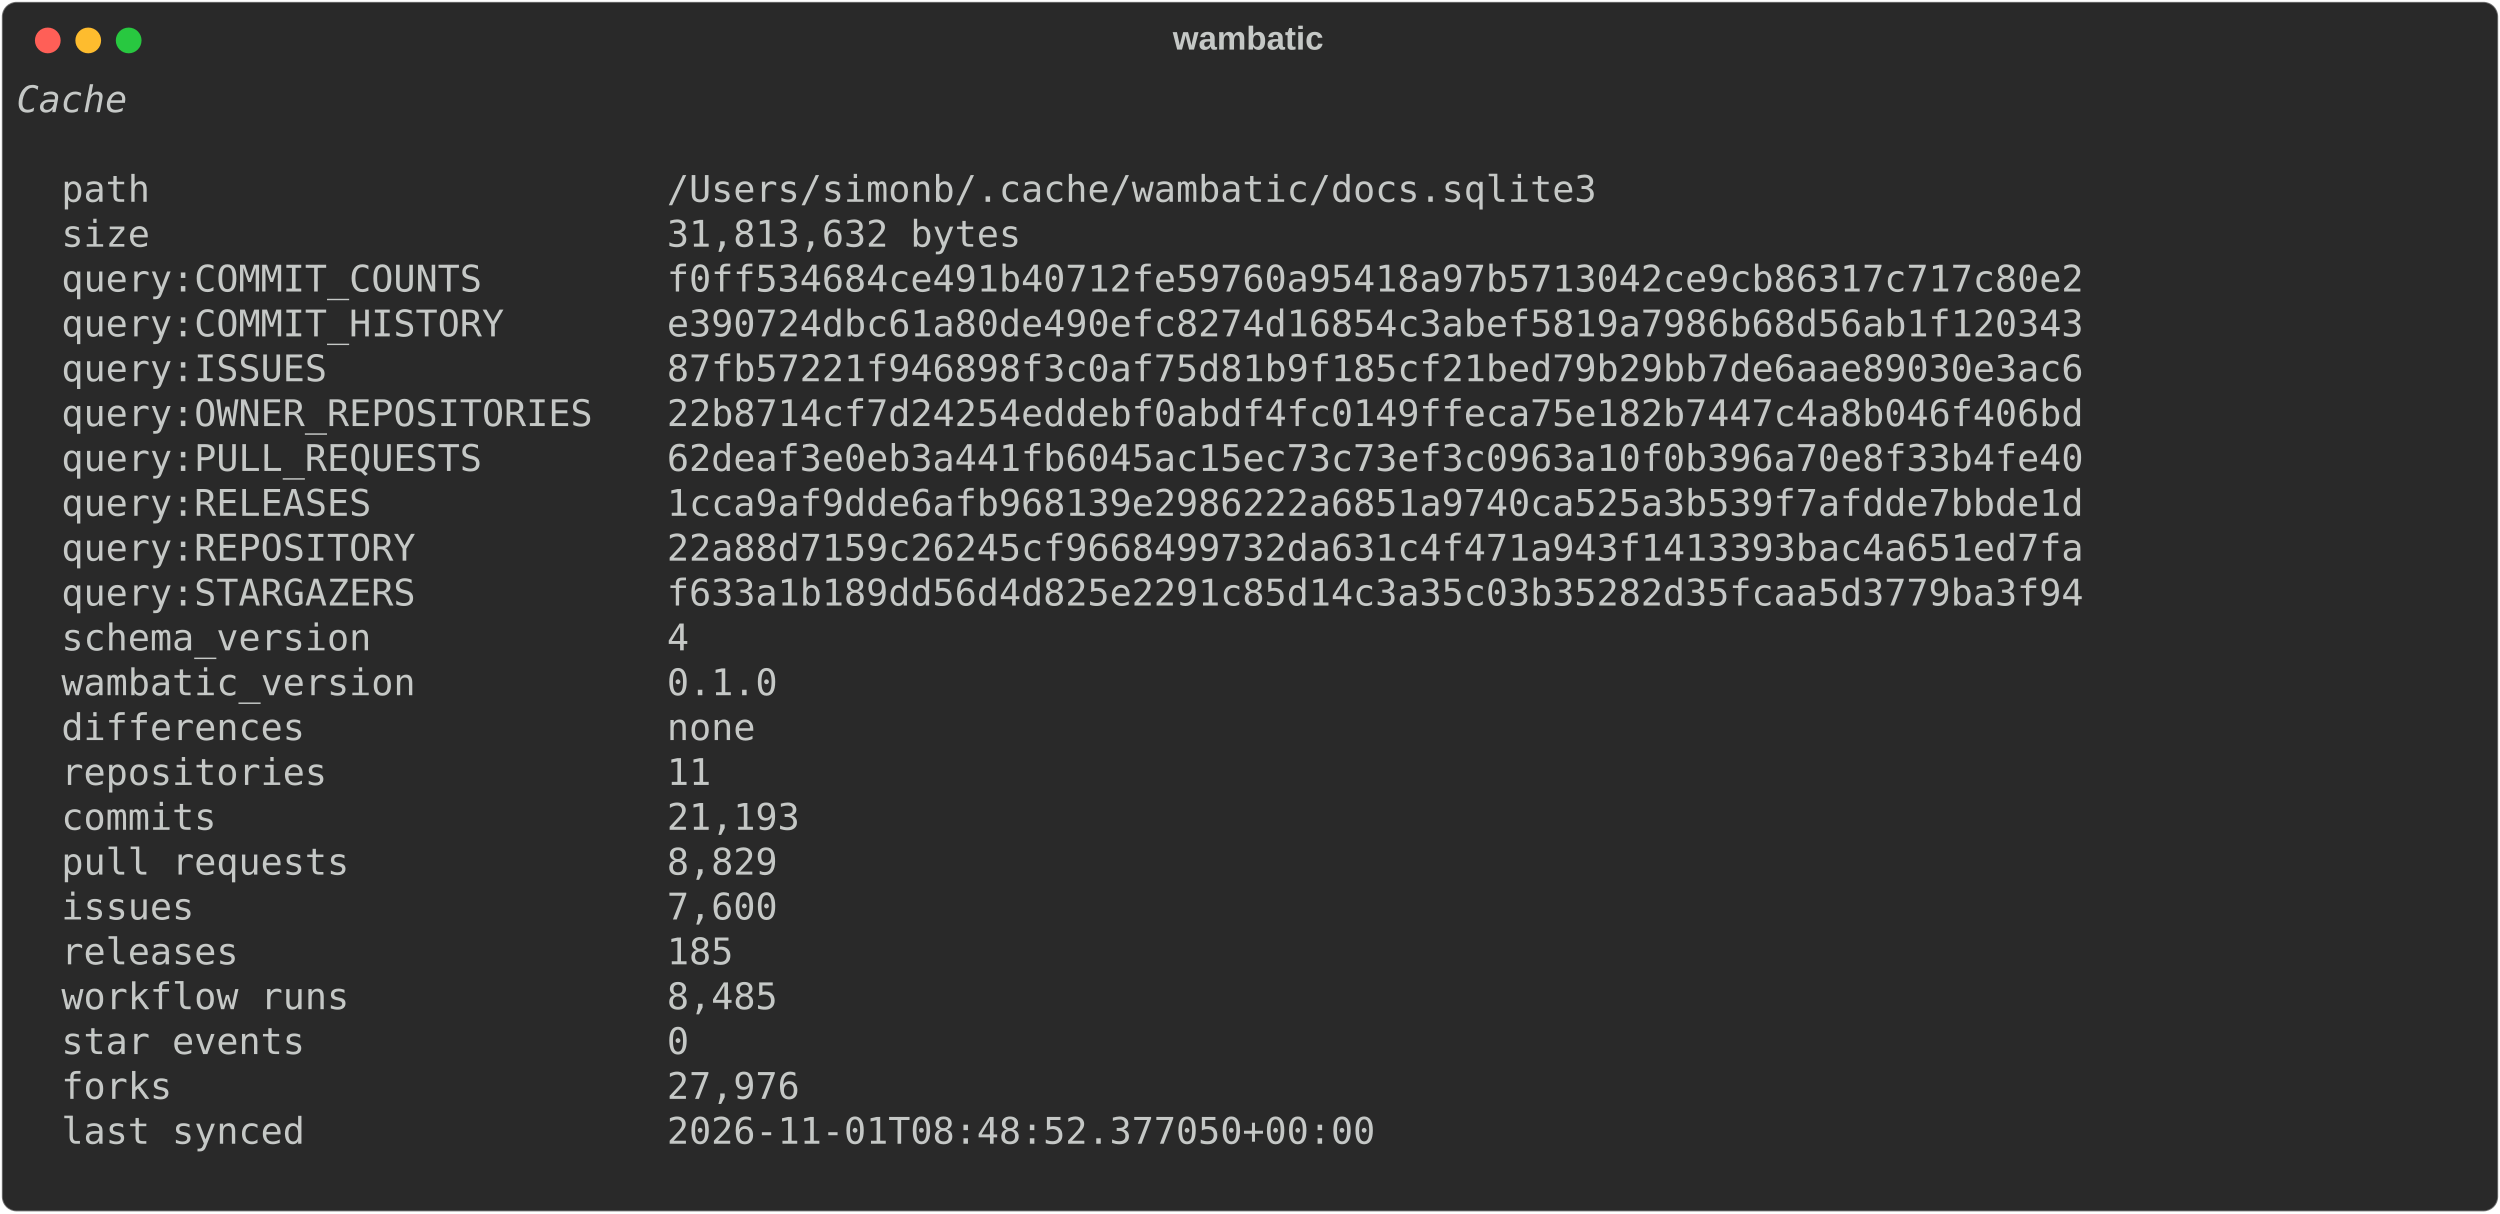
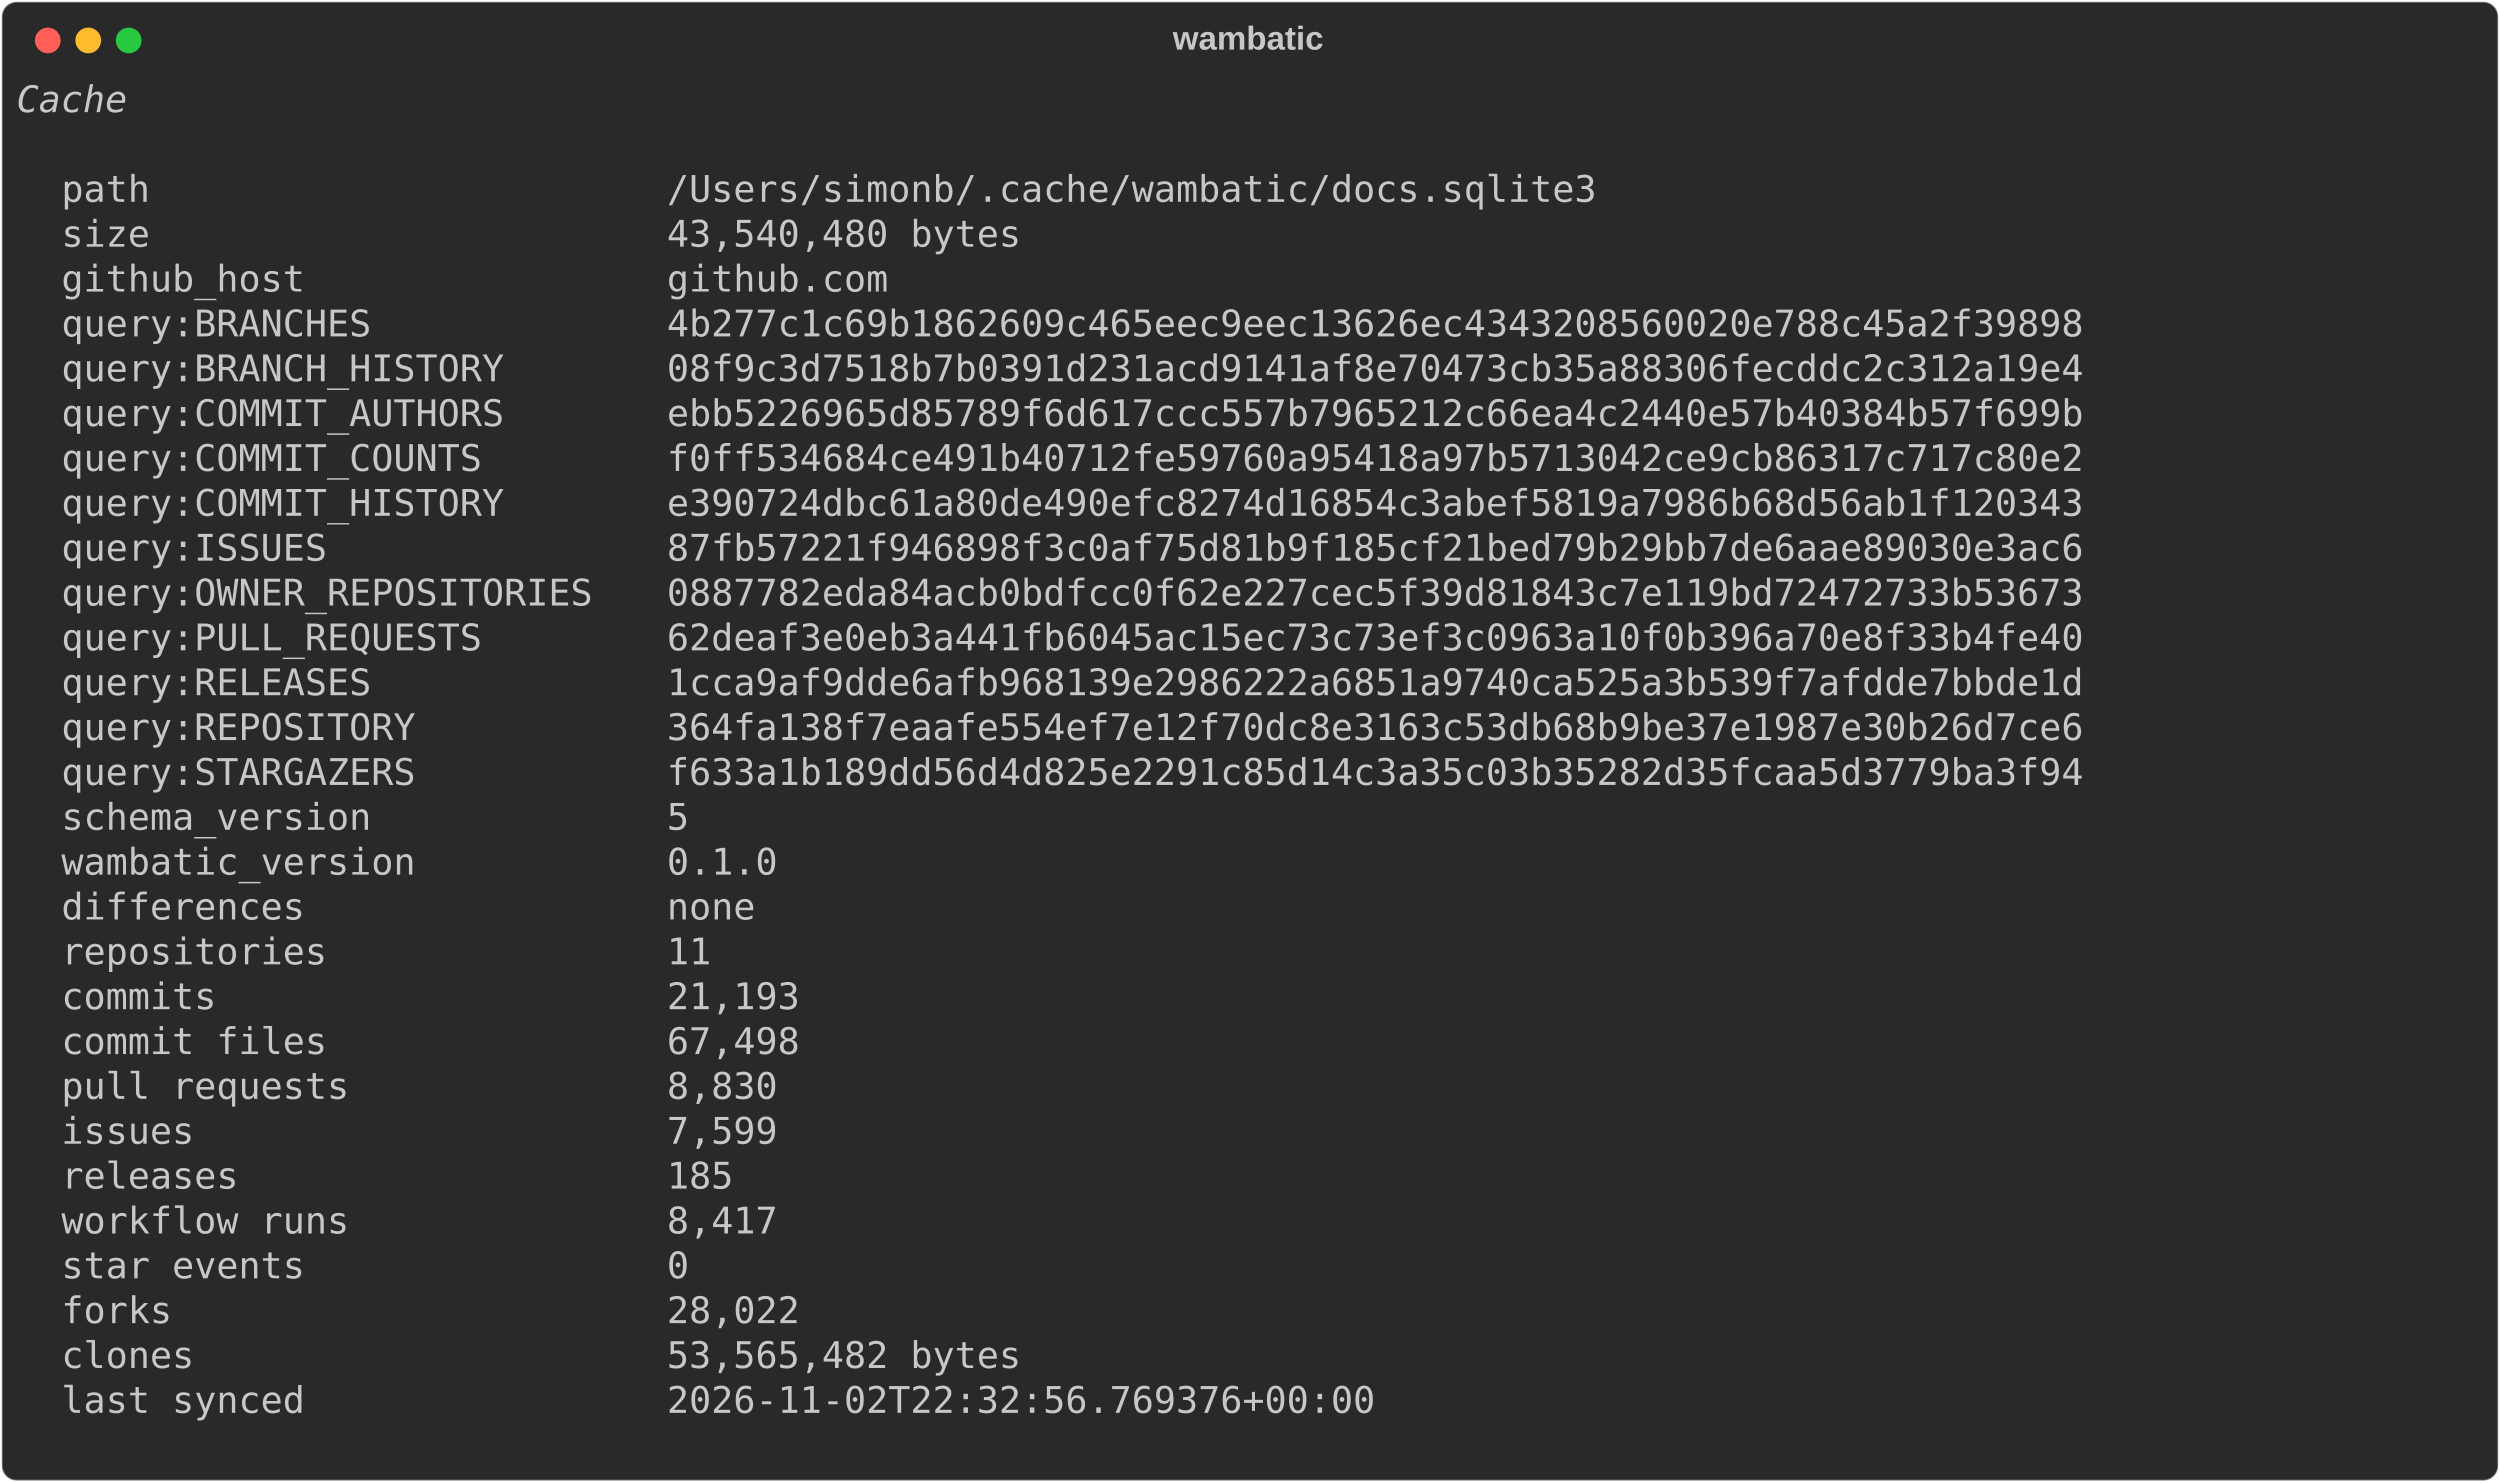
- <svg xmlns="http://www.w3.org/2000/svg" class="rich-terminal" viewBox="0 0 1360 660.0">
+ <svg xmlns="http://www.w3.org/2000/svg" class="rich-terminal" viewBox="0 0 1360 806.4">
  <style>

    @font-face {
        font-family: "Fira Code";
        src: local("FiraCode-Regular"),
                url("https://cdnjs.cloudflare.com/ajax/libs/firacode/6.2.0/woff2/FiraCode-Regular.woff2") format("woff2"),
                url("https://cdnjs.cloudflare.com/ajax/libs/firacode/6.2.0/woff/FiraCode-Regular.woff") format("woff");
        font-style: normal;
        font-weight: 400;
    }
    @font-face {
        font-family: "Fira Code";
        src: local("FiraCode-Bold"),
                url("https://cdnjs.cloudflare.com/ajax/libs/firacode/6.2.0/woff2/FiraCode-Bold.woff2") format("woff2"),
                url("https://cdnjs.cloudflare.com/ajax/libs/firacode/6.2.0/woff/FiraCode-Bold.woff") format("woff");
        font-style: bold;
        font-weight: 700;
    }

-     .terminal-384801343-matrix {
+     .terminal-930830756-matrix {
        font-family: Fira Code, monospace;
        font-size: 20px;
        line-height: 24.4px;
        font-variant-east-asian: full-width;
    }

-     .terminal-384801343-title {
+     .terminal-930830756-title {
        font-size: 18px;
        font-weight: bold;
        font-family: arial;
    }

-     .terminal-384801343-r1 { fill: #c5c8c6;font-style: italic; }
- .terminal-384801343-r2 { fill: #c5c8c6 }
+     .terminal-930830756-r1 { fill: #c5c8c6;font-style: italic; }
+ .terminal-930830756-r2 { fill: #c5c8c6 }
    </style>
  <defs>
-     <clipPath id="terminal-384801343-clip-terminal">
-       <rect x="0" y="0" width="1341.0" height="609.0" />
-     </clipPath>
-     <clipPath id="terminal-384801343-line-0">
+     <clipPath id="terminal-930830756-clip-terminal">
+       <rect x="0" y="0" width="1341.0" height="755.4" />
+     </clipPath>
+     <clipPath id="terminal-930830756-line-0">
      <rect x="0" y="1.5" width="1342" height="24.65" />
    </clipPath>
-     <clipPath id="terminal-384801343-line-1">
+     <clipPath id="terminal-930830756-line-1">
      <rect x="0" y="25.9" width="1342" height="24.65" />
    </clipPath>
-     <clipPath id="terminal-384801343-line-2">
+     <clipPath id="terminal-930830756-line-2">
      <rect x="0" y="50.3" width="1342" height="24.65" />
    </clipPath>
-     <clipPath id="terminal-384801343-line-3">
+     <clipPath id="terminal-930830756-line-3">
      <rect x="0" y="74.7" width="1342" height="24.65" />
    </clipPath>
-     <clipPath id="terminal-384801343-line-4">
+     <clipPath id="terminal-930830756-line-4">
      <rect x="0" y="99.1" width="1342" height="24.65" />
    </clipPath>
-     <clipPath id="terminal-384801343-line-5">
+     <clipPath id="terminal-930830756-line-5">
      <rect x="0" y="123.5" width="1342" height="24.65" />
    </clipPath>
-     <clipPath id="terminal-384801343-line-6">
+     <clipPath id="terminal-930830756-line-6">
      <rect x="0" y="147.9" width="1342" height="24.65" />
    </clipPath>
-     <clipPath id="terminal-384801343-line-7">
+     <clipPath id="terminal-930830756-line-7">
      <rect x="0" y="172.3" width="1342" height="24.65" />
    </clipPath>
-     <clipPath id="terminal-384801343-line-8">
+     <clipPath id="terminal-930830756-line-8">
      <rect x="0" y="196.7" width="1342" height="24.65" />
    </clipPath>
-     <clipPath id="terminal-384801343-line-9">
+     <clipPath id="terminal-930830756-line-9">
      <rect x="0" y="221.1" width="1342" height="24.65" />
    </clipPath>
-     <clipPath id="terminal-384801343-line-10">
+     <clipPath id="terminal-930830756-line-10">
      <rect x="0" y="245.5" width="1342" height="24.65" />
    </clipPath>
-     <clipPath id="terminal-384801343-line-11">
+     <clipPath id="terminal-930830756-line-11">
      <rect x="0" y="269.9" width="1342" height="24.65" />
    </clipPath>
-     <clipPath id="terminal-384801343-line-12">
+     <clipPath id="terminal-930830756-line-12">
      <rect x="0" y="294.3" width="1342" height="24.65" />
    </clipPath>
-     <clipPath id="terminal-384801343-line-13">
+     <clipPath id="terminal-930830756-line-13">
      <rect x="0" y="318.7" width="1342" height="24.65" />
    </clipPath>
-     <clipPath id="terminal-384801343-line-14">
+     <clipPath id="terminal-930830756-line-14">
      <rect x="0" y="343.1" width="1342" height="24.65" />
    </clipPath>
-     <clipPath id="terminal-384801343-line-15">
+     <clipPath id="terminal-930830756-line-15">
      <rect x="0" y="367.5" width="1342" height="24.65" />
    </clipPath>
-     <clipPath id="terminal-384801343-line-16">
+     <clipPath id="terminal-930830756-line-16">
      <rect x="0" y="391.9" width="1342" height="24.65" />
    </clipPath>
-     <clipPath id="terminal-384801343-line-17">
+     <clipPath id="terminal-930830756-line-17">
      <rect x="0" y="416.3" width="1342" height="24.65" />
    </clipPath>
-     <clipPath id="terminal-384801343-line-18">
+     <clipPath id="terminal-930830756-line-18">
      <rect x="0" y="440.7" width="1342" height="24.65" />
    </clipPath>
-     <clipPath id="terminal-384801343-line-19">
+     <clipPath id="terminal-930830756-line-19">
      <rect x="0" y="465.1" width="1342" height="24.65" />
    </clipPath>
-     <clipPath id="terminal-384801343-line-20">
+     <clipPath id="terminal-930830756-line-20">
      <rect x="0" y="489.5" width="1342" height="24.65" />
    </clipPath>
-     <clipPath id="terminal-384801343-line-21">
+     <clipPath id="terminal-930830756-line-21">
      <rect x="0" y="513.9" width="1342" height="24.65" />
    </clipPath>
-     <clipPath id="terminal-384801343-line-22">
+     <clipPath id="terminal-930830756-line-22">
      <rect x="0" y="538.3" width="1342" height="24.65" />
    </clipPath>
-     <clipPath id="terminal-384801343-line-23">
+     <clipPath id="terminal-930830756-line-23">
      <rect x="0" y="562.7" width="1342" height="24.65" />
    </clipPath>
+     <clipPath id="terminal-930830756-line-24">
+       <rect x="0" y="587.1" width="1342" height="24.65" />
+     </clipPath>
+     <clipPath id="terminal-930830756-line-25">
+       <rect x="0" y="611.5" width="1342" height="24.65" />
+     </clipPath>
+     <clipPath id="terminal-930830756-line-26">
+       <rect x="0" y="635.9" width="1342" height="24.65" />
+     </clipPath>
+     <clipPath id="terminal-930830756-line-27">
+       <rect x="0" y="660.3" width="1342" height="24.65" />
+     </clipPath>
+     <clipPath id="terminal-930830756-line-28">
+       <rect x="0" y="684.7" width="1342" height="24.65" />
+     </clipPath>
+     <clipPath id="terminal-930830756-line-29">
+       <rect x="0" y="709.1" width="1342" height="24.65" />
+     </clipPath>
  </defs>
-   <rect fill="#292929" stroke="rgba(255,255,255,0.35)" stroke-width="1" x="1" y="1" width="1358" height="658" rx="8" />
-   <text class="terminal-384801343-title" fill="#c5c8c6" text-anchor="middle" x="679" y="27">wambatic</text>
+   <rect fill="#292929" stroke="rgba(255,255,255,0.35)" stroke-width="1" x="1" y="1" width="1358" height="804.4" rx="8" />
+   <text class="terminal-930830756-title" fill="#c5c8c6" text-anchor="middle" x="679" y="27">wambatic</text>
  <g transform="translate(26,22)">
    <circle cx="0" cy="0" r="7" fill="#ff5f57" />
    <circle cx="22" cy="0" r="7" fill="#febc2e" />
    <circle cx="44" cy="0" r="7" fill="#28c840" />
  </g>
-   <g transform="translate(9, 41)" clip-path="url(#terminal-384801343-clip-terminal)">
-     <g class="terminal-384801343-matrix">
-       <text class="terminal-384801343-r1" x="0" y="20" textLength="1159" clip-path="url(#terminal-384801343-line-0)">                                             Cache                                             </text>
-       <text class="terminal-384801343-r2" x="1342" y="20" textLength="12.2" clip-path="url(#terminal-384801343-line-0)">
- </text>
-       <text class="terminal-384801343-r2" x="1342" y="44.4" textLength="12.2" clip-path="url(#terminal-384801343-line-1)">
- </text>
-       <text class="terminal-384801343-r2" x="24.4" y="68.8" textLength="292.8" clip-path="url(#terminal-384801343-line-2)">path                    </text>
-       <text class="terminal-384801343-r2" x="353.8" y="68.8" textLength="780.8" clip-path="url(#terminal-384801343-line-2)">/Users/simonb/.cache/wambatic/docs.sqlite3                      </text>
-       <text class="terminal-384801343-r2" x="1342" y="68.8" textLength="12.2" clip-path="url(#terminal-384801343-line-2)">
- </text>
-       <text class="terminal-384801343-r2" x="24.4" y="93.2" textLength="292.8" clip-path="url(#terminal-384801343-line-3)">size                    </text>
-       <text class="terminal-384801343-r2" x="353.8" y="93.2" textLength="780.8" clip-path="url(#terminal-384801343-line-3)">31,813,632 bytes                                                </text>
-       <text class="terminal-384801343-r2" x="1342" y="93.2" textLength="12.2" clip-path="url(#terminal-384801343-line-3)">
- </text>
-       <text class="terminal-384801343-r2" x="24.4" y="117.6" textLength="292.8" clip-path="url(#terminal-384801343-line-4)">query:COMMIT_COUNTS     </text>
-       <text class="terminal-384801343-r2" x="353.8" y="117.6" textLength="780.8" clip-path="url(#terminal-384801343-line-4)">f0ff534684ce491b40712fe59760a95418a97b5713042ce9cb86317c717c80e2</text>
-       <text class="terminal-384801343-r2" x="1342" y="117.6" textLength="12.2" clip-path="url(#terminal-384801343-line-4)">
- </text>
-       <text class="terminal-384801343-r2" x="24.4" y="142" textLength="292.8" clip-path="url(#terminal-384801343-line-5)">query:COMMIT_HISTORY    </text>
-       <text class="terminal-384801343-r2" x="353.8" y="142" textLength="780.8" clip-path="url(#terminal-384801343-line-5)">e390724dbc61a80de490efc8274d16854c3abef5819a7986b68d56ab1f120343</text>
-       <text class="terminal-384801343-r2" x="1342" y="142" textLength="12.2" clip-path="url(#terminal-384801343-line-5)">
- </text>
-       <text class="terminal-384801343-r2" x="24.4" y="166.4" textLength="292.8" clip-path="url(#terminal-384801343-line-6)">query:ISSUES            </text>
-       <text class="terminal-384801343-r2" x="353.8" y="166.4" textLength="780.8" clip-path="url(#terminal-384801343-line-6)">87fb57221f946898f3c0af75d81b9f185cf21bed79b29bb7de6aae89030e3ac6</text>
-       <text class="terminal-384801343-r2" x="1342" y="166.4" textLength="12.2" clip-path="url(#terminal-384801343-line-6)">
- </text>
-       <text class="terminal-384801343-r2" x="24.4" y="190.8" textLength="292.8" clip-path="url(#terminal-384801343-line-7)">query:OWNER_REPOSITORIES</text>
-       <text class="terminal-384801343-r2" x="353.8" y="190.8" textLength="780.8" clip-path="url(#terminal-384801343-line-7)">22b8714cf7d24254eddebf0abdf4fc0149ffeca75e182b7447c4a8b046f406bd</text>
-       <text class="terminal-384801343-r2" x="1342" y="190.8" textLength="12.2" clip-path="url(#terminal-384801343-line-7)">
- </text>
-       <text class="terminal-384801343-r2" x="24.4" y="215.2" textLength="292.8" clip-path="url(#terminal-384801343-line-8)">query:PULL_REQUESTS     </text>
-       <text class="terminal-384801343-r2" x="353.8" y="215.2" textLength="780.8" clip-path="url(#terminal-384801343-line-8)">62deaf3e0eb3a441fb6045ac15ec73c73ef3c0963a10f0b396a70e8f33b4fe40</text>
-       <text class="terminal-384801343-r2" x="1342" y="215.2" textLength="12.2" clip-path="url(#terminal-384801343-line-8)">
- </text>
-       <text class="terminal-384801343-r2" x="24.4" y="239.6" textLength="292.8" clip-path="url(#terminal-384801343-line-9)">query:RELEASES          </text>
-       <text class="terminal-384801343-r2" x="353.8" y="239.6" textLength="780.8" clip-path="url(#terminal-384801343-line-9)">1cca9af9dde6afb968139e2986222a6851a9740ca525a3b539f7afdde7bbde1d</text>
-       <text class="terminal-384801343-r2" x="1342" y="239.6" textLength="12.2" clip-path="url(#terminal-384801343-line-9)">
- </text>
-       <text class="terminal-384801343-r2" x="24.4" y="264" textLength="292.8" clip-path="url(#terminal-384801343-line-10)">query:REPOSITORY        </text>
-       <text class="terminal-384801343-r2" x="353.8" y="264" textLength="780.8" clip-path="url(#terminal-384801343-line-10)">22a88d7159c26245cf9668499732da631c4f471a943f1413393bac4a651ed7fa</text>
-       <text class="terminal-384801343-r2" x="1342" y="264" textLength="12.2" clip-path="url(#terminal-384801343-line-10)">
- </text>
-       <text class="terminal-384801343-r2" x="24.4" y="288.4" textLength="292.8" clip-path="url(#terminal-384801343-line-11)">query:STARGAZERS        </text>
-       <text class="terminal-384801343-r2" x="353.8" y="288.4" textLength="780.8" clip-path="url(#terminal-384801343-line-11)">f633a1b189dd56d4d825e2291c85d14c3a35c03b35282d35fcaa5d3779ba3f94</text>
-       <text class="terminal-384801343-r2" x="1342" y="288.4" textLength="12.2" clip-path="url(#terminal-384801343-line-11)">
- </text>
-       <text class="terminal-384801343-r2" x="24.4" y="312.8" textLength="292.8" clip-path="url(#terminal-384801343-line-12)">schema_version          </text>
-       <text class="terminal-384801343-r2" x="353.8" y="312.8" textLength="780.8" clip-path="url(#terminal-384801343-line-12)">4                                                               </text>
-       <text class="terminal-384801343-r2" x="1342" y="312.8" textLength="12.2" clip-path="url(#terminal-384801343-line-12)">
- </text>
-       <text class="terminal-384801343-r2" x="24.4" y="337.2" textLength="292.8" clip-path="url(#terminal-384801343-line-13)">wambatic_version        </text>
-       <text class="terminal-384801343-r2" x="353.8" y="337.2" textLength="780.8" clip-path="url(#terminal-384801343-line-13)">0.1.0                                                           </text>
-       <text class="terminal-384801343-r2" x="1342" y="337.2" textLength="12.2" clip-path="url(#terminal-384801343-line-13)">
- </text>
-       <text class="terminal-384801343-r2" x="24.4" y="361.6" textLength="292.8" clip-path="url(#terminal-384801343-line-14)">differences             </text>
-       <text class="terminal-384801343-r2" x="353.8" y="361.6" textLength="780.8" clip-path="url(#terminal-384801343-line-14)">none                                                            </text>
-       <text class="terminal-384801343-r2" x="1342" y="361.6" textLength="12.2" clip-path="url(#terminal-384801343-line-14)">
- </text>
-       <text class="terminal-384801343-r2" x="24.4" y="386" textLength="292.8" clip-path="url(#terminal-384801343-line-15)">repositories            </text>
-       <text class="terminal-384801343-r2" x="353.8" y="386" textLength="780.8" clip-path="url(#terminal-384801343-line-15)">11                                                              </text>
-       <text class="terminal-384801343-r2" x="1342" y="386" textLength="12.2" clip-path="url(#terminal-384801343-line-15)">
- </text>
-       <text class="terminal-384801343-r2" x="24.4" y="410.4" textLength="292.8" clip-path="url(#terminal-384801343-line-16)">commits                 </text>
-       <text class="terminal-384801343-r2" x="353.8" y="410.4" textLength="780.8" clip-path="url(#terminal-384801343-line-16)">21,193                                                          </text>
-       <text class="terminal-384801343-r2" x="1342" y="410.4" textLength="12.2" clip-path="url(#terminal-384801343-line-16)">
- </text>
-       <text class="terminal-384801343-r2" x="24.4" y="434.8" textLength="292.8" clip-path="url(#terminal-384801343-line-17)">pull requests           </text>
-       <text class="terminal-384801343-r2" x="353.8" y="434.8" textLength="780.8" clip-path="url(#terminal-384801343-line-17)">8,829                                                           </text>
-       <text class="terminal-384801343-r2" x="1342" y="434.8" textLength="12.2" clip-path="url(#terminal-384801343-line-17)">
- </text>
-       <text class="terminal-384801343-r2" x="24.4" y="459.2" textLength="292.8" clip-path="url(#terminal-384801343-line-18)">issues                  </text>
-       <text class="terminal-384801343-r2" x="353.8" y="459.2" textLength="780.8" clip-path="url(#terminal-384801343-line-18)">7,600                                                           </text>
-       <text class="terminal-384801343-r2" x="1342" y="459.2" textLength="12.2" clip-path="url(#terminal-384801343-line-18)">
- </text>
-       <text class="terminal-384801343-r2" x="24.4" y="483.6" textLength="292.8" clip-path="url(#terminal-384801343-line-19)">releases                </text>
-       <text class="terminal-384801343-r2" x="353.8" y="483.6" textLength="780.8" clip-path="url(#terminal-384801343-line-19)">185                                                             </text>
-       <text class="terminal-384801343-r2" x="1342" y="483.6" textLength="12.2" clip-path="url(#terminal-384801343-line-19)">
- </text>
-       <text class="terminal-384801343-r2" x="24.4" y="508" textLength="292.8" clip-path="url(#terminal-384801343-line-20)">workflow runs           </text>
-       <text class="terminal-384801343-r2" x="353.8" y="508" textLength="780.8" clip-path="url(#terminal-384801343-line-20)">8,485                                                           </text>
-       <text class="terminal-384801343-r2" x="1342" y="508" textLength="12.2" clip-path="url(#terminal-384801343-line-20)">
- </text>
-       <text class="terminal-384801343-r2" x="24.4" y="532.4" textLength="292.8" clip-path="url(#terminal-384801343-line-21)">star events             </text>
-       <text class="terminal-384801343-r2" x="353.8" y="532.4" textLength="780.8" clip-path="url(#terminal-384801343-line-21)">0                                                               </text>
-       <text class="terminal-384801343-r2" x="1342" y="532.4" textLength="12.2" clip-path="url(#terminal-384801343-line-21)">
- </text>
-       <text class="terminal-384801343-r2" x="24.4" y="556.8" textLength="292.8" clip-path="url(#terminal-384801343-line-22)">forks                   </text>
-       <text class="terminal-384801343-r2" x="353.8" y="556.8" textLength="780.8" clip-path="url(#terminal-384801343-line-22)">27,976                                                          </text>
-       <text class="terminal-384801343-r2" x="1342" y="556.8" textLength="12.2" clip-path="url(#terminal-384801343-line-22)">
- </text>
-       <text class="terminal-384801343-r2" x="24.4" y="581.2" textLength="292.8" clip-path="url(#terminal-384801343-line-23)">last synced             </text>
-       <text class="terminal-384801343-r2" x="353.8" y="581.2" textLength="780.8" clip-path="url(#terminal-384801343-line-23)">2026-11-01T08:48:52.377050+00:00                                </text>
-       <text class="terminal-384801343-r2" x="1342" y="581.2" textLength="12.2" clip-path="url(#terminal-384801343-line-23)">
- </text>
-       <text class="terminal-384801343-r2" x="1342" y="605.6" textLength="12.2" clip-path="url(#terminal-384801343-line-24)">
+   <g transform="translate(9, 41)" clip-path="url(#terminal-930830756-clip-terminal)">
+     <g class="terminal-930830756-matrix">
+       <text class="terminal-930830756-r1" x="0" y="20" textLength="1159" clip-path="url(#terminal-930830756-line-0)">                                             Cache                                             </text>
+       <text class="terminal-930830756-r2" x="1342" y="20" textLength="12.2" clip-path="url(#terminal-930830756-line-0)">
+ </text>
+       <text class="terminal-930830756-r2" x="1342" y="44.4" textLength="12.2" clip-path="url(#terminal-930830756-line-1)">
+ </text>
+       <text class="terminal-930830756-r2" x="24.4" y="68.8" textLength="292.8" clip-path="url(#terminal-930830756-line-2)">path                    </text>
+       <text class="terminal-930830756-r2" x="353.8" y="68.8" textLength="780.8" clip-path="url(#terminal-930830756-line-2)">/Users/simonb/.cache/wambatic/docs.sqlite3                      </text>
+       <text class="terminal-930830756-r2" x="1342" y="68.8" textLength="12.2" clip-path="url(#terminal-930830756-line-2)">
+ </text>
+       <text class="terminal-930830756-r2" x="24.4" y="93.2" textLength="292.8" clip-path="url(#terminal-930830756-line-3)">size                    </text>
+       <text class="terminal-930830756-r2" x="353.8" y="93.2" textLength="780.8" clip-path="url(#terminal-930830756-line-3)">43,540,480 bytes                                                </text>
+       <text class="terminal-930830756-r2" x="1342" y="93.2" textLength="12.2" clip-path="url(#terminal-930830756-line-3)">
+ </text>
+       <text class="terminal-930830756-r2" x="24.4" y="117.6" textLength="292.8" clip-path="url(#terminal-930830756-line-4)">github_host             </text>
+       <text class="terminal-930830756-r2" x="353.8" y="117.6" textLength="780.8" clip-path="url(#terminal-930830756-line-4)">github.com                                                      </text>
+       <text class="terminal-930830756-r2" x="1342" y="117.6" textLength="12.2" clip-path="url(#terminal-930830756-line-4)">
+ </text>
+       <text class="terminal-930830756-r2" x="24.4" y="142" textLength="292.8" clip-path="url(#terminal-930830756-line-5)">query:BRANCHES          </text>
+       <text class="terminal-930830756-r2" x="353.8" y="142" textLength="780.8" clip-path="url(#terminal-930830756-line-5)">4b277c1c69b1862609c465eec9eec13626ec4343208560020e788c45a2f39898</text>
+       <text class="terminal-930830756-r2" x="1342" y="142" textLength="12.2" clip-path="url(#terminal-930830756-line-5)">
+ </text>
+       <text class="terminal-930830756-r2" x="24.4" y="166.4" textLength="292.8" clip-path="url(#terminal-930830756-line-6)">query:BRANCH_HISTORY    </text>
+       <text class="terminal-930830756-r2" x="353.8" y="166.4" textLength="780.8" clip-path="url(#terminal-930830756-line-6)">08f9c3d7518b7b0391d231acd9141af8e70473cb35a88306fecddc2c312a19e4</text>
+       <text class="terminal-930830756-r2" x="1342" y="166.4" textLength="12.2" clip-path="url(#terminal-930830756-line-6)">
+ </text>
+       <text class="terminal-930830756-r2" x="24.4" y="190.8" textLength="292.8" clip-path="url(#terminal-930830756-line-7)">query:COMMIT_AUTHORS    </text>
+       <text class="terminal-930830756-r2" x="353.8" y="190.8" textLength="780.8" clip-path="url(#terminal-930830756-line-7)">ebb5226965d85789f6d617ccc557b7965212c66ea4c2440e57b40384b57f699b</text>
+       <text class="terminal-930830756-r2" x="1342" y="190.8" textLength="12.2" clip-path="url(#terminal-930830756-line-7)">
+ </text>
+       <text class="terminal-930830756-r2" x="24.4" y="215.2" textLength="292.8" clip-path="url(#terminal-930830756-line-8)">query:COMMIT_COUNTS     </text>
+       <text class="terminal-930830756-r2" x="353.8" y="215.2" textLength="780.8" clip-path="url(#terminal-930830756-line-8)">f0ff534684ce491b40712fe59760a95418a97b5713042ce9cb86317c717c80e2</text>
+       <text class="terminal-930830756-r2" x="1342" y="215.2" textLength="12.2" clip-path="url(#terminal-930830756-line-8)">
+ </text>
+       <text class="terminal-930830756-r2" x="24.4" y="239.6" textLength="292.8" clip-path="url(#terminal-930830756-line-9)">query:COMMIT_HISTORY    </text>
+       <text class="terminal-930830756-r2" x="353.8" y="239.6" textLength="780.8" clip-path="url(#terminal-930830756-line-9)">e390724dbc61a80de490efc8274d16854c3abef5819a7986b68d56ab1f120343</text>
+       <text class="terminal-930830756-r2" x="1342" y="239.6" textLength="12.2" clip-path="url(#terminal-930830756-line-9)">
+ </text>
+       <text class="terminal-930830756-r2" x="24.4" y="264" textLength="292.8" clip-path="url(#terminal-930830756-line-10)">query:ISSUES            </text>
+       <text class="terminal-930830756-r2" x="353.8" y="264" textLength="780.8" clip-path="url(#terminal-930830756-line-10)">87fb57221f946898f3c0af75d81b9f185cf21bed79b29bb7de6aae89030e3ac6</text>
+       <text class="terminal-930830756-r2" x="1342" y="264" textLength="12.2" clip-path="url(#terminal-930830756-line-10)">
+ </text>
+       <text class="terminal-930830756-r2" x="24.4" y="288.4" textLength="292.8" clip-path="url(#terminal-930830756-line-11)">query:OWNER_REPOSITORIES</text>
+       <text class="terminal-930830756-r2" x="353.8" y="288.4" textLength="780.8" clip-path="url(#terminal-930830756-line-11)">0887782eda84acb0bdfcc0f62e227cec5f39d81843c7e119bd72472733b53673</text>
+       <text class="terminal-930830756-r2" x="1342" y="288.4" textLength="12.2" clip-path="url(#terminal-930830756-line-11)">
+ </text>
+       <text class="terminal-930830756-r2" x="24.4" y="312.8" textLength="292.8" clip-path="url(#terminal-930830756-line-12)">query:PULL_REQUESTS     </text>
+       <text class="terminal-930830756-r2" x="353.8" y="312.8" textLength="780.8" clip-path="url(#terminal-930830756-line-12)">62deaf3e0eb3a441fb6045ac15ec73c73ef3c0963a10f0b396a70e8f33b4fe40</text>
+       <text class="terminal-930830756-r2" x="1342" y="312.8" textLength="12.2" clip-path="url(#terminal-930830756-line-12)">
+ </text>
+       <text class="terminal-930830756-r2" x="24.4" y="337.2" textLength="292.8" clip-path="url(#terminal-930830756-line-13)">query:RELEASES          </text>
+       <text class="terminal-930830756-r2" x="353.8" y="337.2" textLength="780.8" clip-path="url(#terminal-930830756-line-13)">1cca9af9dde6afb968139e2986222a6851a9740ca525a3b539f7afdde7bbde1d</text>
+       <text class="terminal-930830756-r2" x="1342" y="337.2" textLength="12.2" clip-path="url(#terminal-930830756-line-13)">
+ </text>
+       <text class="terminal-930830756-r2" x="24.4" y="361.6" textLength="292.8" clip-path="url(#terminal-930830756-line-14)">query:REPOSITORY        </text>
+       <text class="terminal-930830756-r2" x="353.8" y="361.6" textLength="780.8" clip-path="url(#terminal-930830756-line-14)">364fa138f7eaafe554ef7e12f70dc8e3163c53db68b9be37e1987e30b26d7ce6</text>
+       <text class="terminal-930830756-r2" x="1342" y="361.6" textLength="12.2" clip-path="url(#terminal-930830756-line-14)">
+ </text>
+       <text class="terminal-930830756-r2" x="24.4" y="386" textLength="292.8" clip-path="url(#terminal-930830756-line-15)">query:STARGAZERS        </text>
+       <text class="terminal-930830756-r2" x="353.8" y="386" textLength="780.8" clip-path="url(#terminal-930830756-line-15)">f633a1b189dd56d4d825e2291c85d14c3a35c03b35282d35fcaa5d3779ba3f94</text>
+       <text class="terminal-930830756-r2" x="1342" y="386" textLength="12.2" clip-path="url(#terminal-930830756-line-15)">
+ </text>
+       <text class="terminal-930830756-r2" x="24.4" y="410.4" textLength="292.8" clip-path="url(#terminal-930830756-line-16)">schema_version          </text>
+       <text class="terminal-930830756-r2" x="353.8" y="410.4" textLength="780.8" clip-path="url(#terminal-930830756-line-16)">5                                                               </text>
+       <text class="terminal-930830756-r2" x="1342" y="410.4" textLength="12.2" clip-path="url(#terminal-930830756-line-16)">
+ </text>
+       <text class="terminal-930830756-r2" x="24.4" y="434.8" textLength="292.8" clip-path="url(#terminal-930830756-line-17)">wambatic_version        </text>
+       <text class="terminal-930830756-r2" x="353.8" y="434.8" textLength="780.8" clip-path="url(#terminal-930830756-line-17)">0.1.0                                                           </text>
+       <text class="terminal-930830756-r2" x="1342" y="434.8" textLength="12.2" clip-path="url(#terminal-930830756-line-17)">
+ </text>
+       <text class="terminal-930830756-r2" x="24.4" y="459.2" textLength="292.8" clip-path="url(#terminal-930830756-line-18)">differences             </text>
+       <text class="terminal-930830756-r2" x="353.8" y="459.2" textLength="780.8" clip-path="url(#terminal-930830756-line-18)">none                                                            </text>
+       <text class="terminal-930830756-r2" x="1342" y="459.2" textLength="12.2" clip-path="url(#terminal-930830756-line-18)">
+ </text>
+       <text class="terminal-930830756-r2" x="24.4" y="483.6" textLength="292.8" clip-path="url(#terminal-930830756-line-19)">repositories            </text>
+       <text class="terminal-930830756-r2" x="353.8" y="483.6" textLength="780.8" clip-path="url(#terminal-930830756-line-19)">11                                                              </text>
+       <text class="terminal-930830756-r2" x="1342" y="483.6" textLength="12.2" clip-path="url(#terminal-930830756-line-19)">
+ </text>
+       <text class="terminal-930830756-r2" x="24.4" y="508" textLength="292.8" clip-path="url(#terminal-930830756-line-20)">commits                 </text>
+       <text class="terminal-930830756-r2" x="353.8" y="508" textLength="780.8" clip-path="url(#terminal-930830756-line-20)">21,193                                                          </text>
+       <text class="terminal-930830756-r2" x="1342" y="508" textLength="12.2" clip-path="url(#terminal-930830756-line-20)">
+ </text>
+       <text class="terminal-930830756-r2" x="24.4" y="532.4" textLength="292.8" clip-path="url(#terminal-930830756-line-21)">commit files            </text>
+       <text class="terminal-930830756-r2" x="353.8" y="532.4" textLength="780.8" clip-path="url(#terminal-930830756-line-21)">67,498                                                          </text>
+       <text class="terminal-930830756-r2" x="1342" y="532.4" textLength="12.2" clip-path="url(#terminal-930830756-line-21)">
+ </text>
+       <text class="terminal-930830756-r2" x="24.4" y="556.8" textLength="292.8" clip-path="url(#terminal-930830756-line-22)">pull requests           </text>
+       <text class="terminal-930830756-r2" x="353.8" y="556.8" textLength="780.8" clip-path="url(#terminal-930830756-line-22)">8,830                                                           </text>
+       <text class="terminal-930830756-r2" x="1342" y="556.8" textLength="12.2" clip-path="url(#terminal-930830756-line-22)">
+ </text>
+       <text class="terminal-930830756-r2" x="24.4" y="581.2" textLength="292.8" clip-path="url(#terminal-930830756-line-23)">issues                  </text>
+       <text class="terminal-930830756-r2" x="353.8" y="581.2" textLength="780.8" clip-path="url(#terminal-930830756-line-23)">7,599                                                           </text>
+       <text class="terminal-930830756-r2" x="1342" y="581.2" textLength="12.2" clip-path="url(#terminal-930830756-line-23)">
+ </text>
+       <text class="terminal-930830756-r2" x="24.4" y="605.6" textLength="292.8" clip-path="url(#terminal-930830756-line-24)">releases                </text>
+       <text class="terminal-930830756-r2" x="353.8" y="605.6" textLength="780.8" clip-path="url(#terminal-930830756-line-24)">185                                                             </text>
+       <text class="terminal-930830756-r2" x="1342" y="605.6" textLength="12.2" clip-path="url(#terminal-930830756-line-24)">
+ </text>
+       <text class="terminal-930830756-r2" x="24.4" y="630" textLength="292.8" clip-path="url(#terminal-930830756-line-25)">workflow runs           </text>
+       <text class="terminal-930830756-r2" x="353.8" y="630" textLength="780.8" clip-path="url(#terminal-930830756-line-25)">8,417                                                           </text>
+       <text class="terminal-930830756-r2" x="1342" y="630" textLength="12.2" clip-path="url(#terminal-930830756-line-25)">
+ </text>
+       <text class="terminal-930830756-r2" x="24.4" y="654.4" textLength="292.8" clip-path="url(#terminal-930830756-line-26)">star events             </text>
+       <text class="terminal-930830756-r2" x="353.8" y="654.4" textLength="780.8" clip-path="url(#terminal-930830756-line-26)">0                                                               </text>
+       <text class="terminal-930830756-r2" x="1342" y="654.4" textLength="12.2" clip-path="url(#terminal-930830756-line-26)">
+ </text>
+       <text class="terminal-930830756-r2" x="24.4" y="678.8" textLength="292.8" clip-path="url(#terminal-930830756-line-27)">forks                   </text>
+       <text class="terminal-930830756-r2" x="353.8" y="678.8" textLength="780.8" clip-path="url(#terminal-930830756-line-27)">28,022                                                          </text>
+       <text class="terminal-930830756-r2" x="1342" y="678.8" textLength="12.2" clip-path="url(#terminal-930830756-line-27)">
+ </text>
+       <text class="terminal-930830756-r2" x="24.4" y="703.2" textLength="292.8" clip-path="url(#terminal-930830756-line-28)">clones                  </text>
+       <text class="terminal-930830756-r2" x="353.8" y="703.2" textLength="780.8" clip-path="url(#terminal-930830756-line-28)">53,565,482 bytes                                                </text>
+       <text class="terminal-930830756-r2" x="1342" y="703.2" textLength="12.2" clip-path="url(#terminal-930830756-line-28)">
+ </text>
+       <text class="terminal-930830756-r2" x="24.4" y="727.6" textLength="292.8" clip-path="url(#terminal-930830756-line-29)">last synced             </text>
+       <text class="terminal-930830756-r2" x="353.8" y="727.6" textLength="780.8" clip-path="url(#terminal-930830756-line-29)">2026-11-02T22:32:56.769376+00:00                                </text>
+       <text class="terminal-930830756-r2" x="1342" y="727.6" textLength="12.2" clip-path="url(#terminal-930830756-line-29)">
+ </text>
+       <text class="terminal-930830756-r2" x="1342" y="752" textLength="12.2" clip-path="url(#terminal-930830756-line-30)">
</text>
    </g>
  </g>
</svg>
